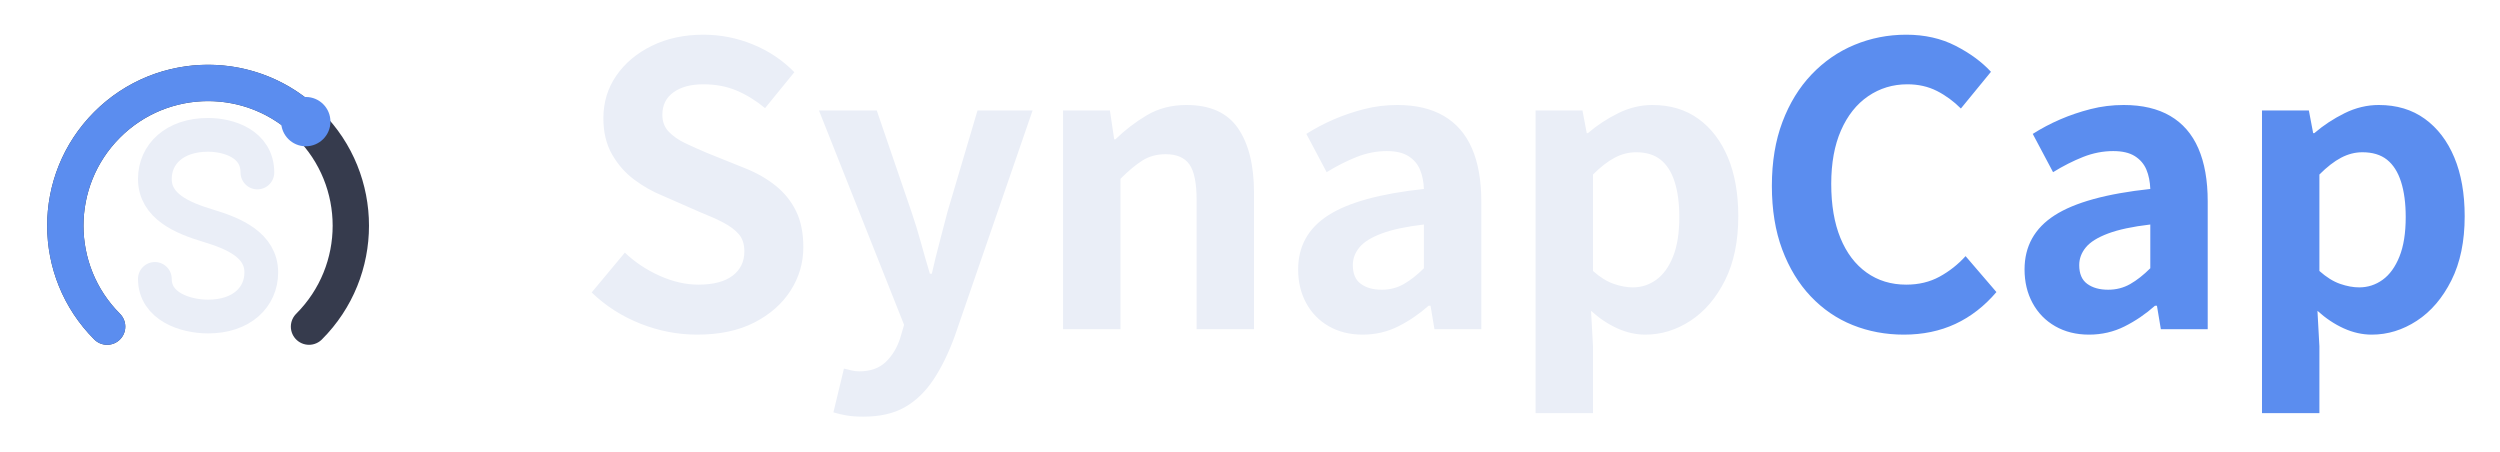
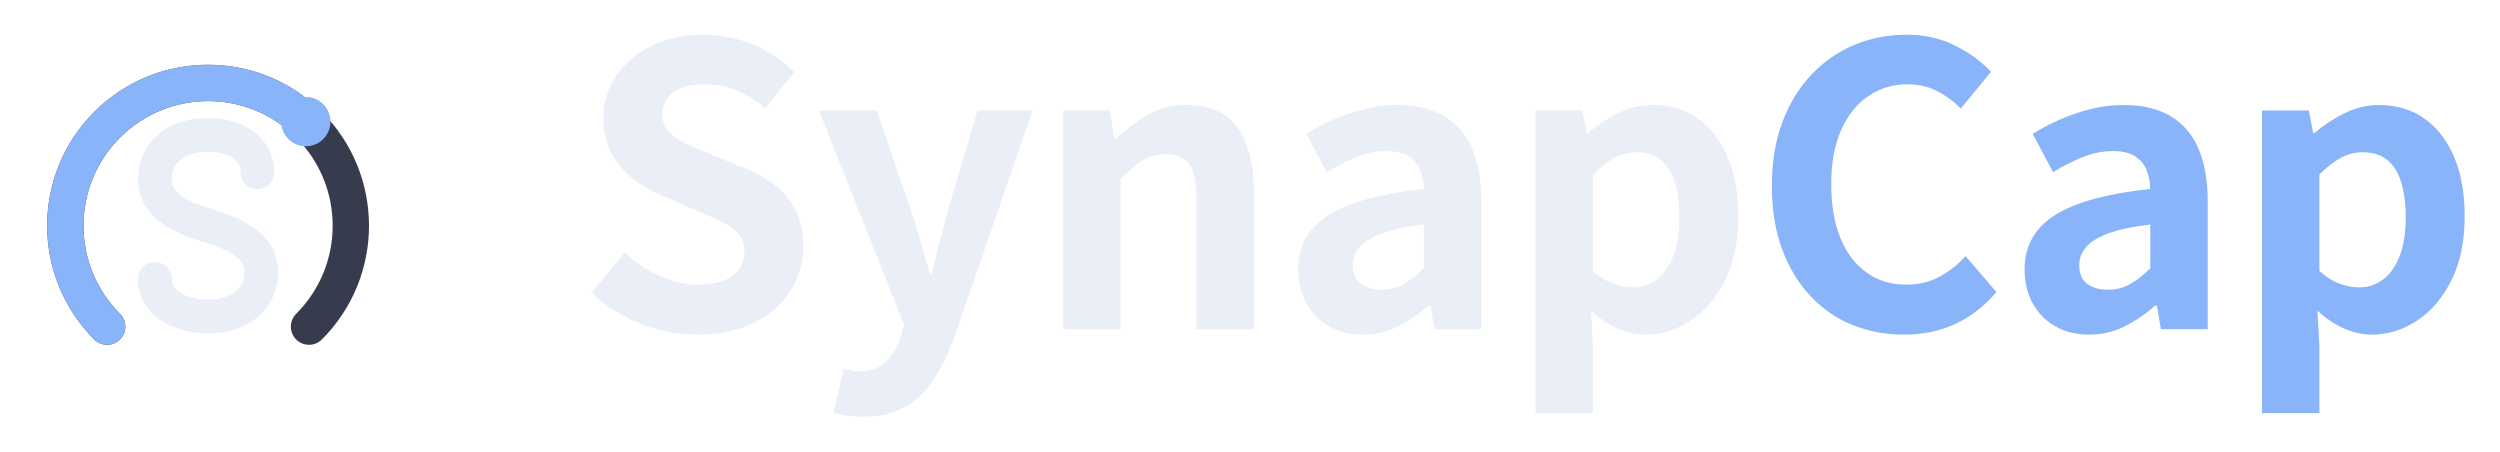
<svg xmlns="http://www.w3.org/2000/svg" viewBox="0 0 287.9 52.0" width="288" height="52" role="img" aria-label="SynapCap">
  <g transform="translate(0 2.08) scale(1.495)">
    <path d="M8.222 23.778A11 11 0 1 1 23.778 23.778" fill="none" stroke="#363B4D" stroke-width="2.8" stroke-linecap="round" />
-     <path d="M8.222 23.778A11 11 0 0 1 23.53 7.981" fill="none" stroke="#5B8DEF" stroke-width="2.8" stroke-linecap="round" />
-     <circle cx="23.53" cy="7.981" r="1.9" fill="#5B8DEF" />
+     <path d="M8.222 23.778A11 11 0 0 1 23.53 7.981" fill="none" stroke="#89B4FA" stroke-width="2.8" stroke-linecap="round" />
+     <circle cx="23.53" cy="7.981" r="1.9" fill="#89B4FA" />
    <path d="M19.8 11.9C19.8 9.7 17.6 9 16 9C13.4 9 11.9 10.5 11.9 12.4C11.9 14.5 14 15.4 16 16C18 16.6 20.1 17.5 20.1 19.6C20.1 21.5 18.6 23 16 23C14.2 23 11.9 22.2 11.9 20.1" fill="none" stroke="#EAEEF7" stroke-width="2.6" stroke-linecap="round" />
  </g>
  <g transform="translate(64.11 0) translate(2.11 37.92) scale(0.4499)">
    <path d="M31.20 1.40C26.27 1.40 21.43 0.47 16.70 -1.40C11.97 -3.27 7.80 -5.93 4.20 -9.40L12.70 -19.60C15.30 -17.13 18.28 -15.15 21.65 -13.65C25.02 -12.15 28.30 -11.40 31.50 -11.40C35.37 -11.40 38.30 -12.17 40.30 -13.70C42.30 -15.23 43.30 -17.30 43.30 -19.90C43.30 -21.77 42.82 -23.25 41.85 -24.35C40.88 -25.45 39.57 -26.43 37.90 -27.30C36.23 -28.17 34.30 -29.03 32.10 -29.90L22.30 -34.20C19.83 -35.20 17.45 -36.55 15.15 -38.25C12.85 -39.95 10.95 -42.10 9.45 -44.70C7.95 -47.30 7.20 -50.40 7.20 -54.00C7.20 -58.07 8.30 -61.70 10.50 -64.90C12.70 -68.10 15.73 -70.65 19.60 -72.55C23.47 -74.45 27.87 -75.40 32.80 -75.40C37.20 -75.40 41.43 -74.57 45.50 -72.90C49.57 -71.23 53.10 -68.87 56.10 -65.80L48.60 -56.60C46.27 -58.53 43.83 -60.03 41.30 -61.10C38.77 -62.17 35.93 -62.70 32.80 -62.70C29.60 -62.70 27.05 -62.02 25.15 -60.65C23.25 -59.28 22.30 -57.37 22.30 -54.90C22.30 -53.17 22.83 -51.73 23.90 -50.60C24.97 -49.47 26.37 -48.48 28.10 -47.65C29.83 -46.82 31.73 -45.97 33.80 -45.10L43.50 -41.20C46.50 -40.00 49.12 -38.50 51.35 -36.70C53.58 -34.90 55.32 -32.73 56.55 -30.20C57.78 -27.67 58.40 -24.60 58.40 -21.00C58.40 -17.00 57.32 -13.30 55.15 -9.90C52.98 -6.50 49.88 -3.77 45.85 -1.70C41.82 0.37 36.93 1.40 31.20 1.40ZM73.80 22.40C72.13 22.40 70.70 22.30 69.50 22.10C68.30 21.90 67.17 21.63 66.10 21.30L68.80 10.10C69.33 10.23 69.95 10.38 70.65 10.55C71.35 10.72 72.03 10.80 72.70 10.80C75.57 10.80 77.83 10.00 79.50 8.40C81.17 6.80 82.40 4.77 83.20 2.30L84.20 -1.10L62.40 -56.00L77.20 -56.00L86.10 -30.00C86.97 -27.47 87.77 -24.87 88.50 -22.20C89.23 -19.53 90.00 -16.87 90.80 -14.20L91.30 -14.20C91.90 -16.87 92.55 -19.52 93.25 -22.15C93.95 -24.78 94.63 -27.40 95.30 -30.00L103.00 -56.00L117.10 -56.00L97.20 1.70C95.60 6.10 93.77 9.85 91.70 12.95C89.63 16.05 87.18 18.40 84.35 20.00C81.52 21.60 78.00 22.40 73.80 22.40ZM124.90 0.00L124.90 -56.00L136.90 -56.00L138.00 -48.60L138.30 -48.60C140.77 -51.00 143.47 -53.07 146.40 -54.80C149.33 -56.53 152.70 -57.40 156.50 -57.40C162.57 -57.40 166.97 -55.42 169.70 -51.45C172.43 -47.48 173.80 -41.97 173.80 -34.90L173.80 0.00L159.10 0.00L159.10 -33.10C159.10 -37.43 158.48 -40.47 157.25 -42.20C156.02 -43.93 154.00 -44.80 151.20 -44.80C148.93 -44.80 146.95 -44.27 145.25 -43.20C143.55 -42.13 141.67 -40.57 139.60 -38.50L139.60 0.00L124.90 0.00ZM201.60 1.40C198.33 1.40 195.45 0.68 192.95 -0.75C190.45 -2.18 188.52 -4.17 187.15 -6.70C185.78 -9.23 185.10 -12.10 185.10 -15.30C185.10 -21.23 187.67 -25.85 192.80 -29.15C197.93 -32.45 206.10 -34.70 217.30 -35.90C217.23 -37.77 216.90 -39.42 216.30 -40.85C215.70 -42.28 214.72 -43.43 213.35 -44.30C211.98 -45.17 210.13 -45.60 207.80 -45.60C205.20 -45.60 202.63 -45.10 200.10 -44.10C197.57 -43.10 195.00 -41.80 192.40 -40.20L187.20 -50.00C189.40 -51.40 191.73 -52.63 194.20 -53.70C196.67 -54.77 199.27 -55.65 202.00 -56.35C204.73 -57.05 207.57 -57.40 210.50 -57.40C215.23 -57.40 219.20 -56.47 222.40 -54.60C225.60 -52.73 228.00 -49.97 229.60 -46.30C231.20 -42.63 232.00 -38.10 232.00 -32.70L232.00 0.00L220.00 0.00L219.00 -6.00L218.50 -6.00C216.10 -3.87 213.50 -2.10 210.70 -0.70C207.90 0.70 204.87 1.40 201.60 1.40ZM206.50 -10.10C208.57 -10.10 210.45 -10.58 212.15 -11.55C213.85 -12.52 215.57 -13.87 217.30 -15.60L217.30 -26.80C212.77 -26.27 209.17 -25.50 206.50 -24.50C203.83 -23.50 201.93 -22.32 200.80 -20.95C199.67 -19.58 199.10 -18.07 199.10 -16.40C199.10 -14.20 199.78 -12.60 201.15 -11.60C202.52 -10.60 204.30 -10.10 206.50 -10.10ZM245.90 21.50L245.90 -56.00L257.90 -56.00L259.00 -50.20L259.30 -50.20C261.63 -52.20 264.22 -53.90 267.05 -55.30C269.88 -56.70 272.80 -57.40 275.80 -57.40C280.40 -57.40 284.33 -56.22 287.60 -53.85C290.87 -51.48 293.38 -48.18 295.15 -43.95C296.92 -39.72 297.80 -34.70 297.80 -28.90C297.80 -22.50 296.67 -17.03 294.40 -12.50C292.13 -7.97 289.18 -4.52 285.55 -2.15C281.92 0.22 278.07 1.40 274.00 1.40C271.60 1.40 269.22 0.87 266.85 -0.20C264.48 -1.27 262.23 -2.77 260.10 -4.70L260.60 4.40L260.60 21.50L245.90 21.50ZM270.80 -10.70C273.00 -10.70 275.00 -11.35 276.80 -12.65C278.60 -13.95 280.03 -15.93 281.10 -18.60C282.17 -21.27 282.70 -24.63 282.70 -28.70C282.70 -32.23 282.30 -35.25 281.50 -37.75C280.70 -40.25 279.50 -42.13 277.90 -43.40C276.30 -44.67 274.20 -45.30 271.60 -45.30C269.73 -45.30 267.92 -44.83 266.15 -43.90C264.38 -42.97 262.53 -41.53 260.60 -39.60L260.60 -14.90C262.40 -13.30 264.17 -12.20 265.90 -11.60C267.63 -11.00 269.27 -10.70 270.80 -10.70Z" fill="#EAEEF7" />
-     <path d="M340.20 1.40C335.53 1.40 331.17 0.58 327.10 -1.05C323.03 -2.68 319.45 -5.13 316.35 -8.40C313.25 -11.67 310.82 -15.67 309.05 -20.40C307.28 -25.13 306.40 -30.57 306.40 -36.70C306.40 -42.83 307.30 -48.28 309.10 -53.05C310.90 -57.82 313.38 -61.87 316.55 -65.20C319.72 -68.53 323.38 -71.07 327.55 -72.80C331.72 -74.53 336.13 -75.40 340.80 -75.40C345.53 -75.40 349.75 -74.45 353.45 -72.55C357.15 -70.65 360.17 -68.43 362.50 -65.90L354.80 -56.50C352.93 -58.37 350.88 -59.87 348.65 -61.00C346.42 -62.13 343.90 -62.70 341.10 -62.70C337.37 -62.70 334.02 -61.68 331.05 -59.65C328.08 -57.62 325.77 -54.70 324.10 -50.90C322.43 -47.10 321.60 -42.53 321.60 -37.20C321.60 -31.80 322.38 -27.18 323.95 -23.35C325.52 -19.52 327.75 -16.57 330.65 -14.50C333.55 -12.43 336.93 -11.40 340.80 -11.40C344.00 -11.40 346.85 -12.08 349.35 -13.45C351.85 -14.82 354.07 -16.57 356.00 -18.70L363.90 -9.50C360.83 -5.90 357.33 -3.18 353.40 -1.35C349.47 0.48 345.07 1.40 340.20 1.40ZM387.60 1.40C384.33 1.40 381.45 0.68 378.95 -0.75C376.45 -2.18 374.52 -4.17 373.15 -6.70C371.78 -9.23 371.10 -12.10 371.10 -15.30C371.10 -21.23 373.67 -25.85 378.80 -29.15C383.93 -32.45 392.10 -34.70 403.30 -35.90C403.23 -37.77 402.90 -39.42 402.30 -40.85C401.70 -42.28 400.72 -43.43 399.35 -44.30C397.98 -45.17 396.13 -45.60 393.80 -45.60C391.20 -45.60 388.63 -45.10 386.10 -44.10C383.57 -43.10 381.00 -41.80 378.40 -40.20L373.20 -50.00C375.40 -51.40 377.73 -52.63 380.20 -53.70C382.67 -54.77 385.27 -55.65 388.00 -56.35C390.73 -57.05 393.57 -57.40 396.50 -57.40C401.23 -57.40 405.20 -56.47 408.40 -54.60C411.60 -52.73 414.00 -49.97 415.60 -46.30C417.20 -42.63 418.00 -38.10 418.00 -32.70L418.00 0.00L406.00 0.00L405.00 -6.00L404.50 -6.00C402.10 -3.87 399.50 -2.10 396.70 -0.70C393.90 0.70 390.87 1.40 387.60 1.40ZM392.50 -10.10C394.57 -10.10 396.45 -10.58 398.15 -11.55C399.85 -12.52 401.57 -13.87 403.30 -15.60L403.30 -26.80C398.77 -26.27 395.17 -25.50 392.50 -24.50C389.83 -23.50 387.93 -22.32 386.80 -20.95C385.67 -19.58 385.10 -18.07 385.10 -16.40C385.10 -14.20 385.78 -12.60 387.15 -11.60C388.52 -10.60 390.30 -10.10 392.50 -10.10ZM431.90 21.50L431.90 -56.00L443.90 -56.00L445.00 -50.20L445.30 -50.20C447.63 -52.20 450.22 -53.90 453.05 -55.30C455.88 -56.70 458.80 -57.40 461.80 -57.40C466.40 -57.40 470.33 -56.22 473.60 -53.85C476.87 -51.48 479.38 -48.18 481.15 -43.95C482.92 -39.72 483.80 -34.70 483.80 -28.90C483.80 -22.50 482.67 -17.03 480.40 -12.50C478.13 -7.97 475.18 -4.52 471.55 -2.15C467.92 0.22 464.07 1.40 460.00 1.40C457.60 1.40 455.22 0.87 452.85 -0.20C450.48 -1.27 448.23 -2.77 446.10 -4.70L446.60 4.40L446.60 21.50L431.90 21.50ZM456.80 -10.70C459.00 -10.70 461.00 -11.35 462.80 -12.65C464.60 -13.95 466.03 -15.93 467.10 -18.60C468.17 -21.27 468.70 -24.63 468.70 -28.70C468.70 -32.23 468.30 -35.25 467.50 -37.75C466.70 -40.25 465.50 -42.13 463.90 -43.40C462.30 -44.67 460.20 -45.30 457.60 -45.30C455.73 -45.30 453.92 -44.83 452.15 -43.90C450.38 -42.97 448.53 -41.53 446.60 -39.60L446.60 -14.90C448.40 -13.30 450.17 -12.20 451.90 -11.60C453.63 -11.00 455.27 -10.70 456.80 -10.70Z" fill="#5B8DEF" />
+     <path d="M340.20 1.40C335.53 1.40 331.17 0.58 327.10 -1.05C323.03 -2.68 319.45 -5.13 316.35 -8.40C313.25 -11.67 310.82 -15.67 309.05 -20.40C307.28 -25.13 306.40 -30.57 306.40 -36.70C306.40 -42.83 307.30 -48.28 309.10 -53.05C310.90 -57.82 313.38 -61.87 316.55 -65.20C319.72 -68.53 323.38 -71.07 327.55 -72.80C331.72 -74.53 336.13 -75.40 340.80 -75.40C345.53 -75.40 349.75 -74.45 353.45 -72.55C357.15 -70.65 360.17 -68.43 362.50 -65.90L354.80 -56.50C352.93 -58.37 350.88 -59.87 348.65 -61.00C346.42 -62.13 343.90 -62.70 341.10 -62.70C337.37 -62.70 334.02 -61.68 331.05 -59.65C328.08 -57.62 325.77 -54.70 324.10 -50.90C322.43 -47.10 321.60 -42.53 321.60 -37.20C321.60 -31.80 322.38 -27.18 323.95 -23.35C325.52 -19.52 327.75 -16.57 330.65 -14.50C333.55 -12.43 336.93 -11.40 340.80 -11.40C344.00 -11.40 346.85 -12.08 349.35 -13.45C351.85 -14.82 354.07 -16.57 356.00 -18.70L363.90 -9.50C360.83 -5.90 357.33 -3.18 353.40 -1.35C349.47 0.48 345.07 1.40 340.20 1.40ZM387.60 1.40C384.33 1.40 381.45 0.68 378.95 -0.75C376.45 -2.18 374.52 -4.17 373.15 -6.70C371.78 -9.23 371.10 -12.10 371.10 -15.30C371.10 -21.23 373.67 -25.85 378.80 -29.15C383.93 -32.45 392.10 -34.70 403.30 -35.90C403.23 -37.77 402.90 -39.42 402.30 -40.85C401.70 -42.28 400.72 -43.43 399.35 -44.30C397.98 -45.17 396.13 -45.60 393.80 -45.60C391.20 -45.60 388.63 -45.10 386.10 -44.10C383.57 -43.10 381.00 -41.80 378.40 -40.20L373.20 -50.00C375.40 -51.40 377.73 -52.63 380.20 -53.70C382.67 -54.77 385.27 -55.65 388.00 -56.35C390.73 -57.05 393.57 -57.40 396.50 -57.40C401.23 -57.40 405.20 -56.47 408.40 -54.60C411.60 -52.73 414.00 -49.97 415.60 -46.30C417.20 -42.63 418.00 -38.10 418.00 -32.70L418.00 0.00L406.00 0.00L405.00 -6.00L404.50 -6.00C402.10 -3.87 399.50 -2.10 396.70 -0.70C393.90 0.70 390.87 1.40 387.60 1.40ZM392.50 -10.10C394.57 -10.10 396.45 -10.58 398.15 -11.55C399.85 -12.52 401.57 -13.87 403.30 -15.60L403.30 -26.80C398.77 -26.27 395.17 -25.50 392.50 -24.50C389.83 -23.50 387.93 -22.32 386.80 -20.95C385.67 -19.58 385.10 -18.07 385.10 -16.40C385.10 -14.20 385.78 -12.60 387.15 -11.60C388.52 -10.60 390.30 -10.10 392.50 -10.10ZM431.90 21.50L431.90 -56.00L443.90 -56.00L445.00 -50.20L445.30 -50.20C447.63 -52.20 450.22 -53.90 453.05 -55.30C455.88 -56.70 458.80 -57.40 461.80 -57.40C466.40 -57.40 470.33 -56.22 473.60 -53.85C476.87 -51.48 479.38 -48.18 481.15 -43.95C482.92 -39.72 483.80 -34.70 483.80 -28.90C483.80 -22.50 482.67 -17.03 480.40 -12.50C478.13 -7.97 475.18 -4.52 471.55 -2.15C467.92 0.22 464.07 1.40 460.00 1.40C457.60 1.40 455.22 0.87 452.85 -0.20C450.48 -1.27 448.23 -2.77 446.10 -4.70L446.60 4.40L446.60 21.50L431.90 21.50ZM456.80 -10.70C459.00 -10.70 461.00 -11.35 462.80 -12.65C464.60 -13.95 466.03 -15.93 467.10 -18.60C468.17 -21.27 468.70 -24.63 468.70 -28.70C468.70 -32.23 468.30 -35.25 467.50 -37.75C466.70 -40.25 465.50 -42.13 463.90 -43.40C462.30 -44.67 460.20 -45.30 457.60 -45.30C455.73 -45.30 453.92 -44.83 452.15 -43.90C450.38 -42.97 448.53 -41.53 446.60 -39.60L446.60 -14.90C448.40 -13.30 450.17 -12.20 451.90 -11.60C453.63 -11.00 455.27 -10.70 456.80 -10.70Z" fill="#89B4FA" />
  </g>
</svg>
